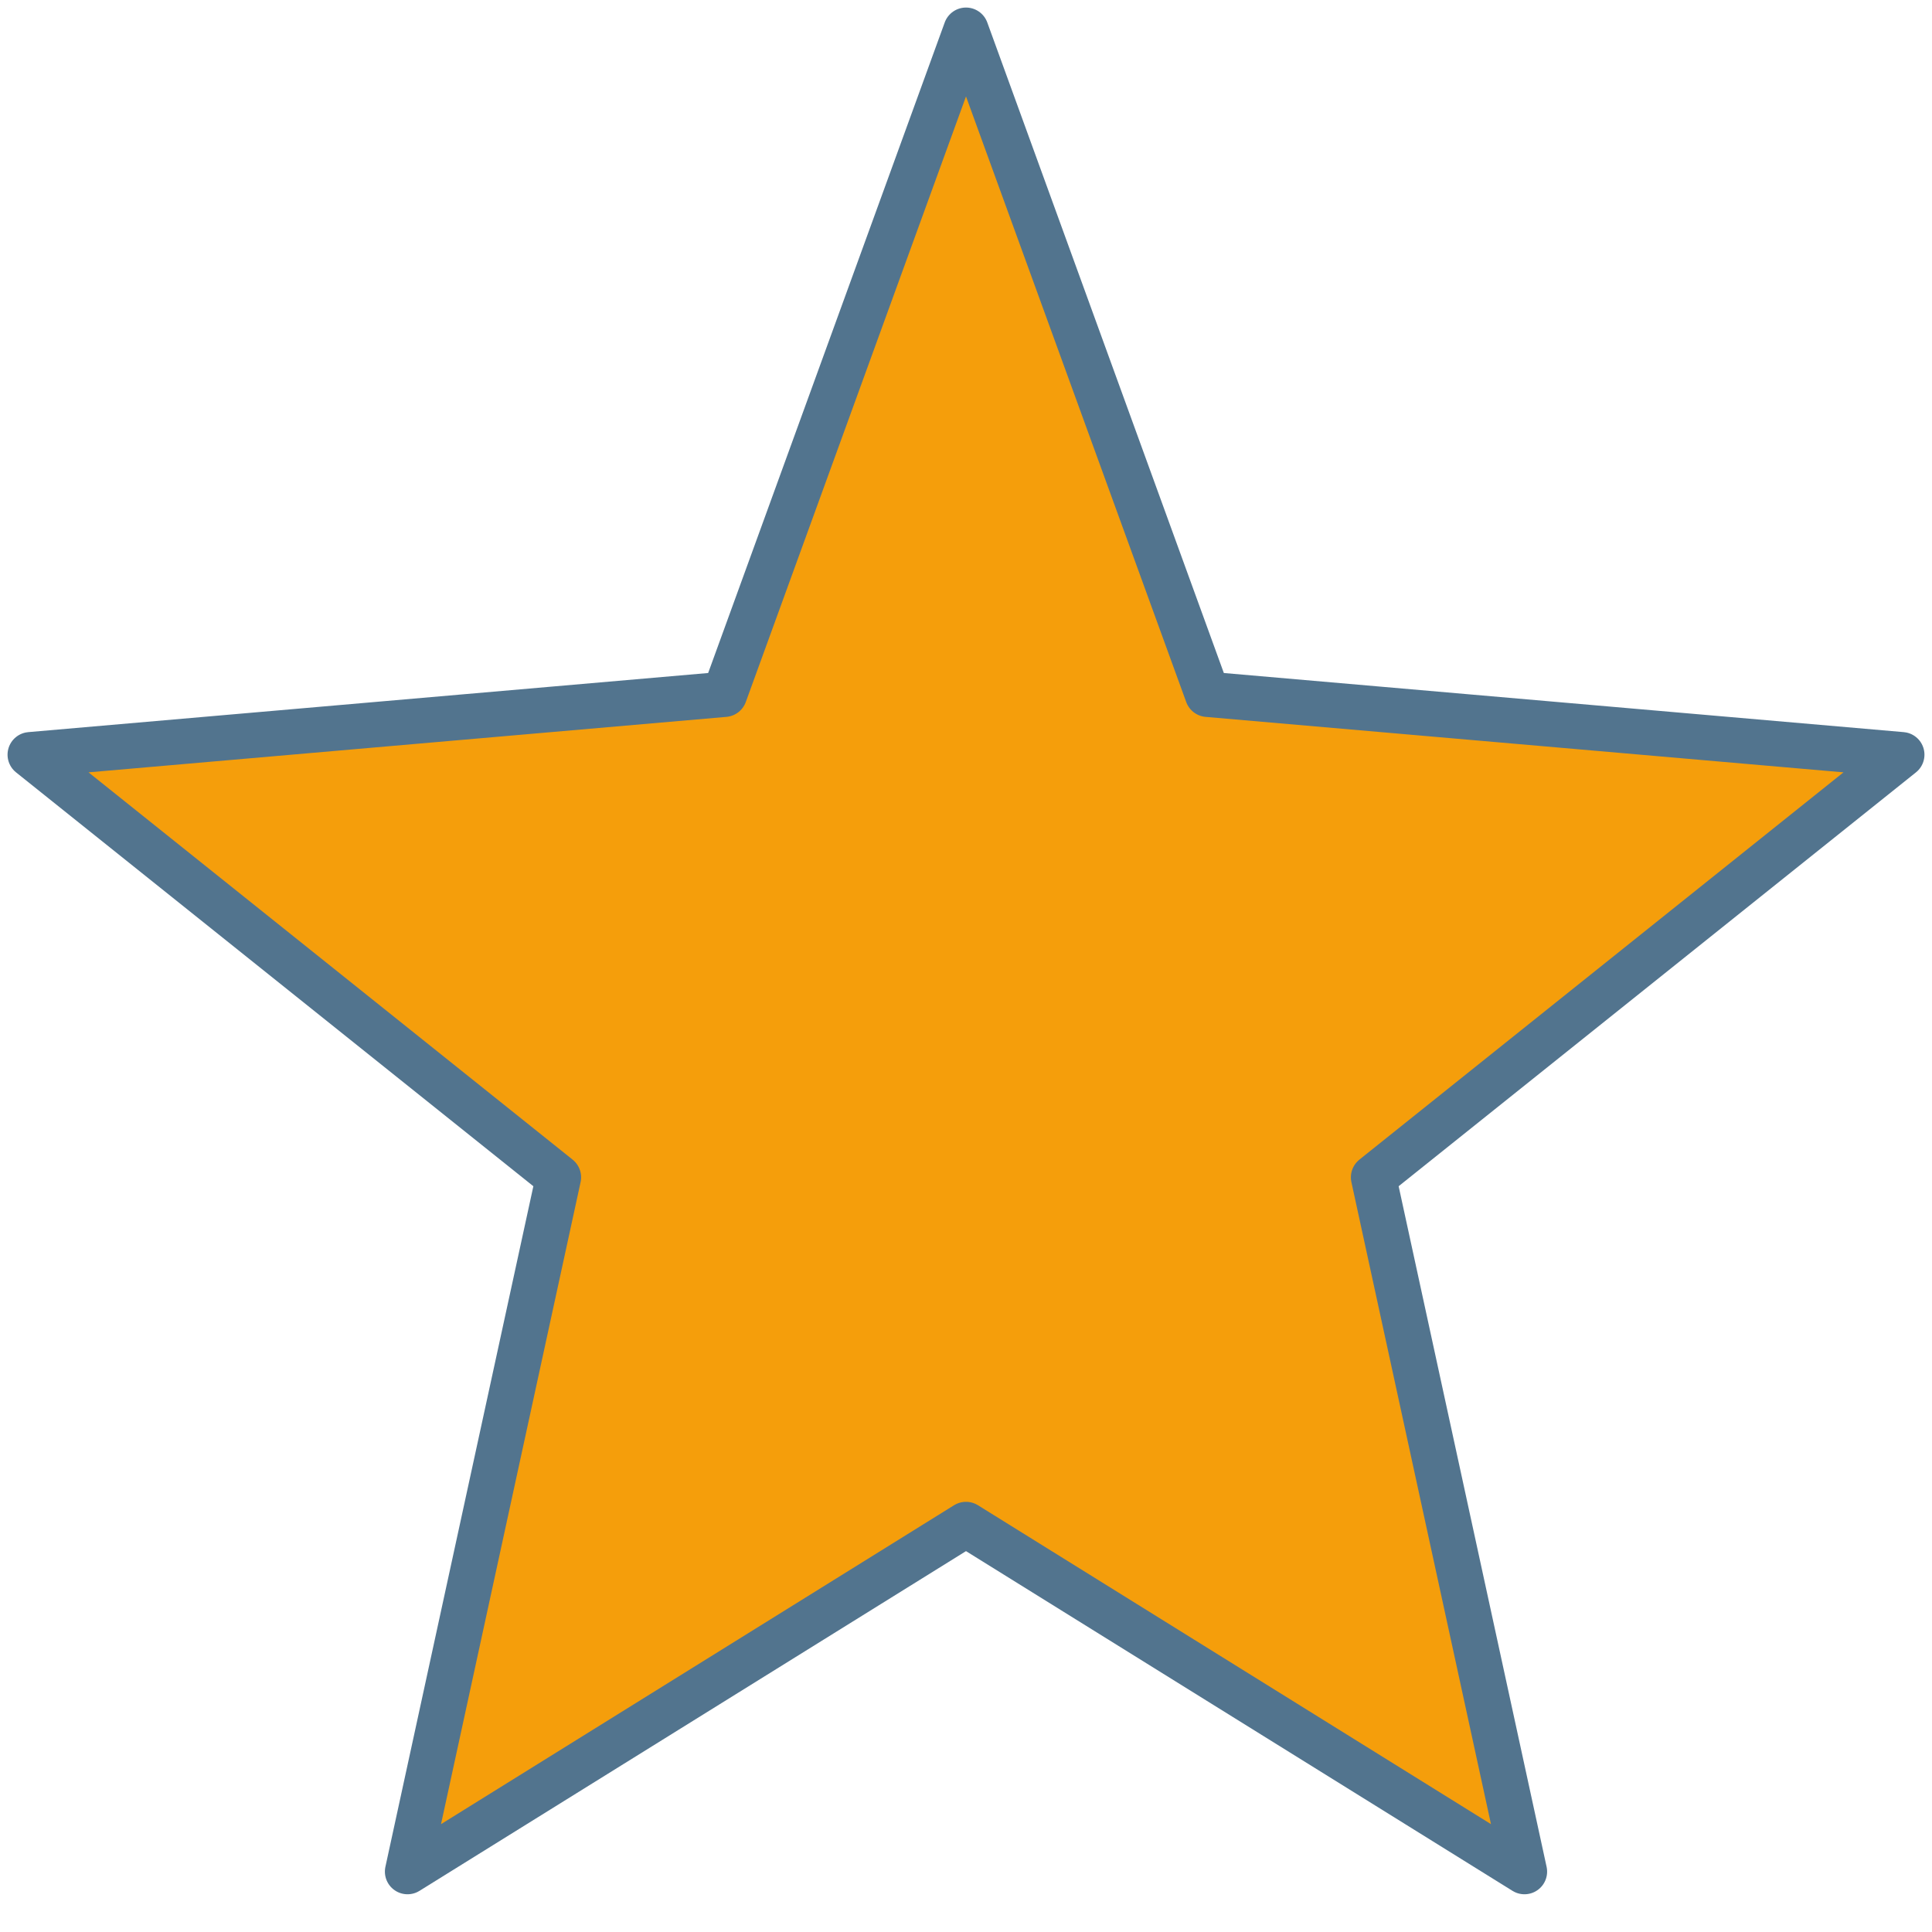
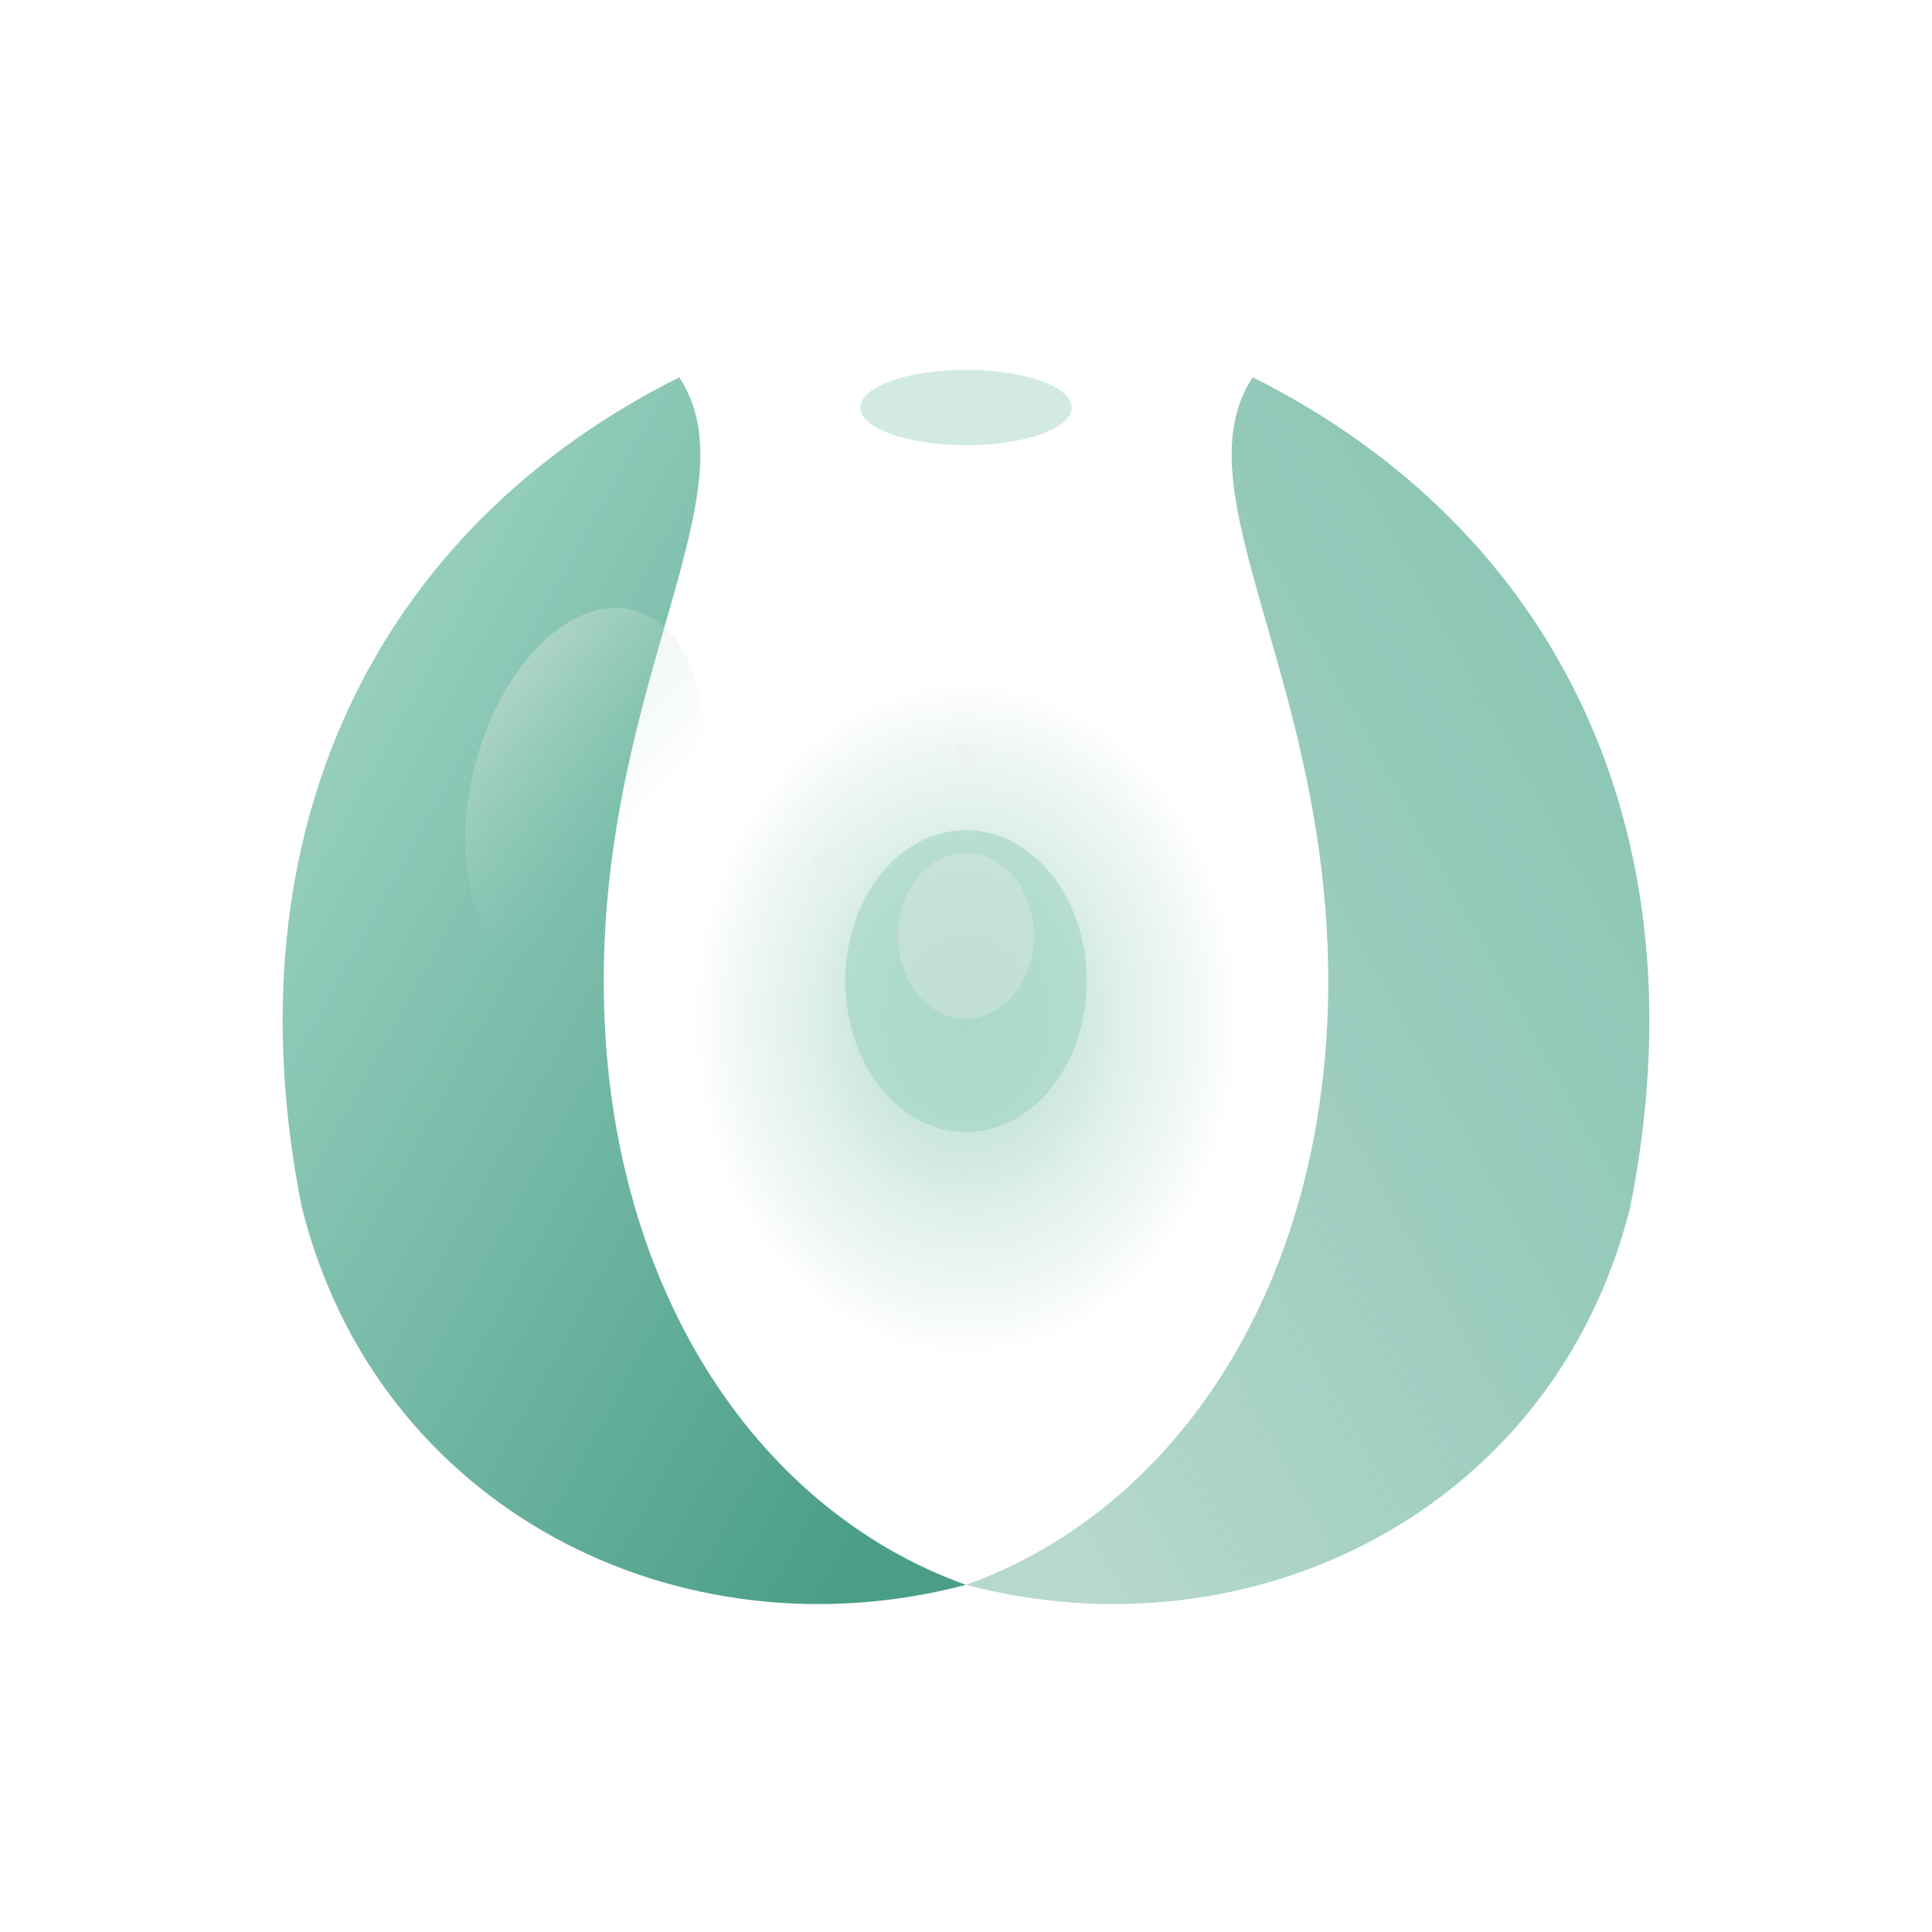
- <svg xmlns="http://www.w3.org/2000/svg" viewBox="0 0 128 128" width="128" height="128">
-   <polygon points="64,2 80,46 126,50 91,78 101,124 64,101 27,124 37,78 2,50 48,46" fill="#f59e0b" stroke="#52748e" stroke-width="3" stroke-linejoin="round" />
+ <svg xmlns="http://www.w3.org/2000/svg" viewBox="0 0 512 512" fill="none">
+   <defs>
+     <linearGradient id="c1a" x1="0" y1="0.2" x2="0.8" y2="1">
+       <stop offset="0%" stop-color="#9fd4c4" />
+       <stop offset="100%" stop-color="#4a9e87" />
+     </linearGradient>
+     <linearGradient id="c1b" x1="1" y1="0.2" x2="0.2" y2="1">
+       <stop offset="0%" stop-color="#6db8a2" stop-opacity="0.8" />
+       <stop offset="100%" stop-color="#4a9e87" stop-opacity="0.4" />
+     </linearGradient>
+     <radialGradient id="c1glow" cx="0.5" cy="0.5" r="0.5">
+       <stop offset="0%" stop-color="#9fd4c4" stop-opacity="0.7" />
+       <stop offset="60%" stop-color="#6db8a2" stop-opacity="0.2" />
+       <stop offset="100%" stop-color="#4a9e87" stop-opacity="0" />
+     </radialGradient>
+     <linearGradient id="c1flare" x1="0.2" y1="0" x2="0.8" y2="0.5">
+       <stop offset="0%" stop-color="#eceae6" stop-opacity="0.4" />
+       <stop offset="100%" stop-color="#9fd4c4" stop-opacity="0" />
+     </linearGradient>
+   </defs>
+   <path d="M180 100 C100 140, 60 220, 80 320 C100 400, 180 440, 256 420 C200 400, 160 340, 160 260 C160 180, 200 130, 180 100Z" fill="url(#c1a)" />
+   <path d="M332 100 C412 140, 452 220, 432 320 C412 400, 332 440, 256 420 C312 400, 352 340, 352 260 C352 180, 312 130, 332 100Z" fill="url(#c1b)" />
+   <ellipse cx="256" cy="270" rx="72" ry="90" fill="url(#c1glow)" />
+   <ellipse cx="256" cy="260" rx="32" ry="40" fill="#9fd4c4" opacity="0.6" />
+   <ellipse cx="256" cy="248" rx="18" ry="22" fill="#eceae6" opacity="0.35" />
+   <ellipse cx="155" cy="210" rx="30" ry="50" fill="url(#c1flare)" transform="rotate(15 155 210)" />
+   <ellipse cx="256" cy="108" rx="28" ry="10" fill="#6db8a2" opacity="0.3" />
+   <circle cx="220" cy="230" r="5" fill="#eceae6" opacity="0.25" />
+   <circle cx="296" cy="240" r="4" fill="#eceae6" opacity="0.2" />
+   <circle cx="256" cy="200" r="3" fill="#eceae6" opacity="0.3" />
</svg>
